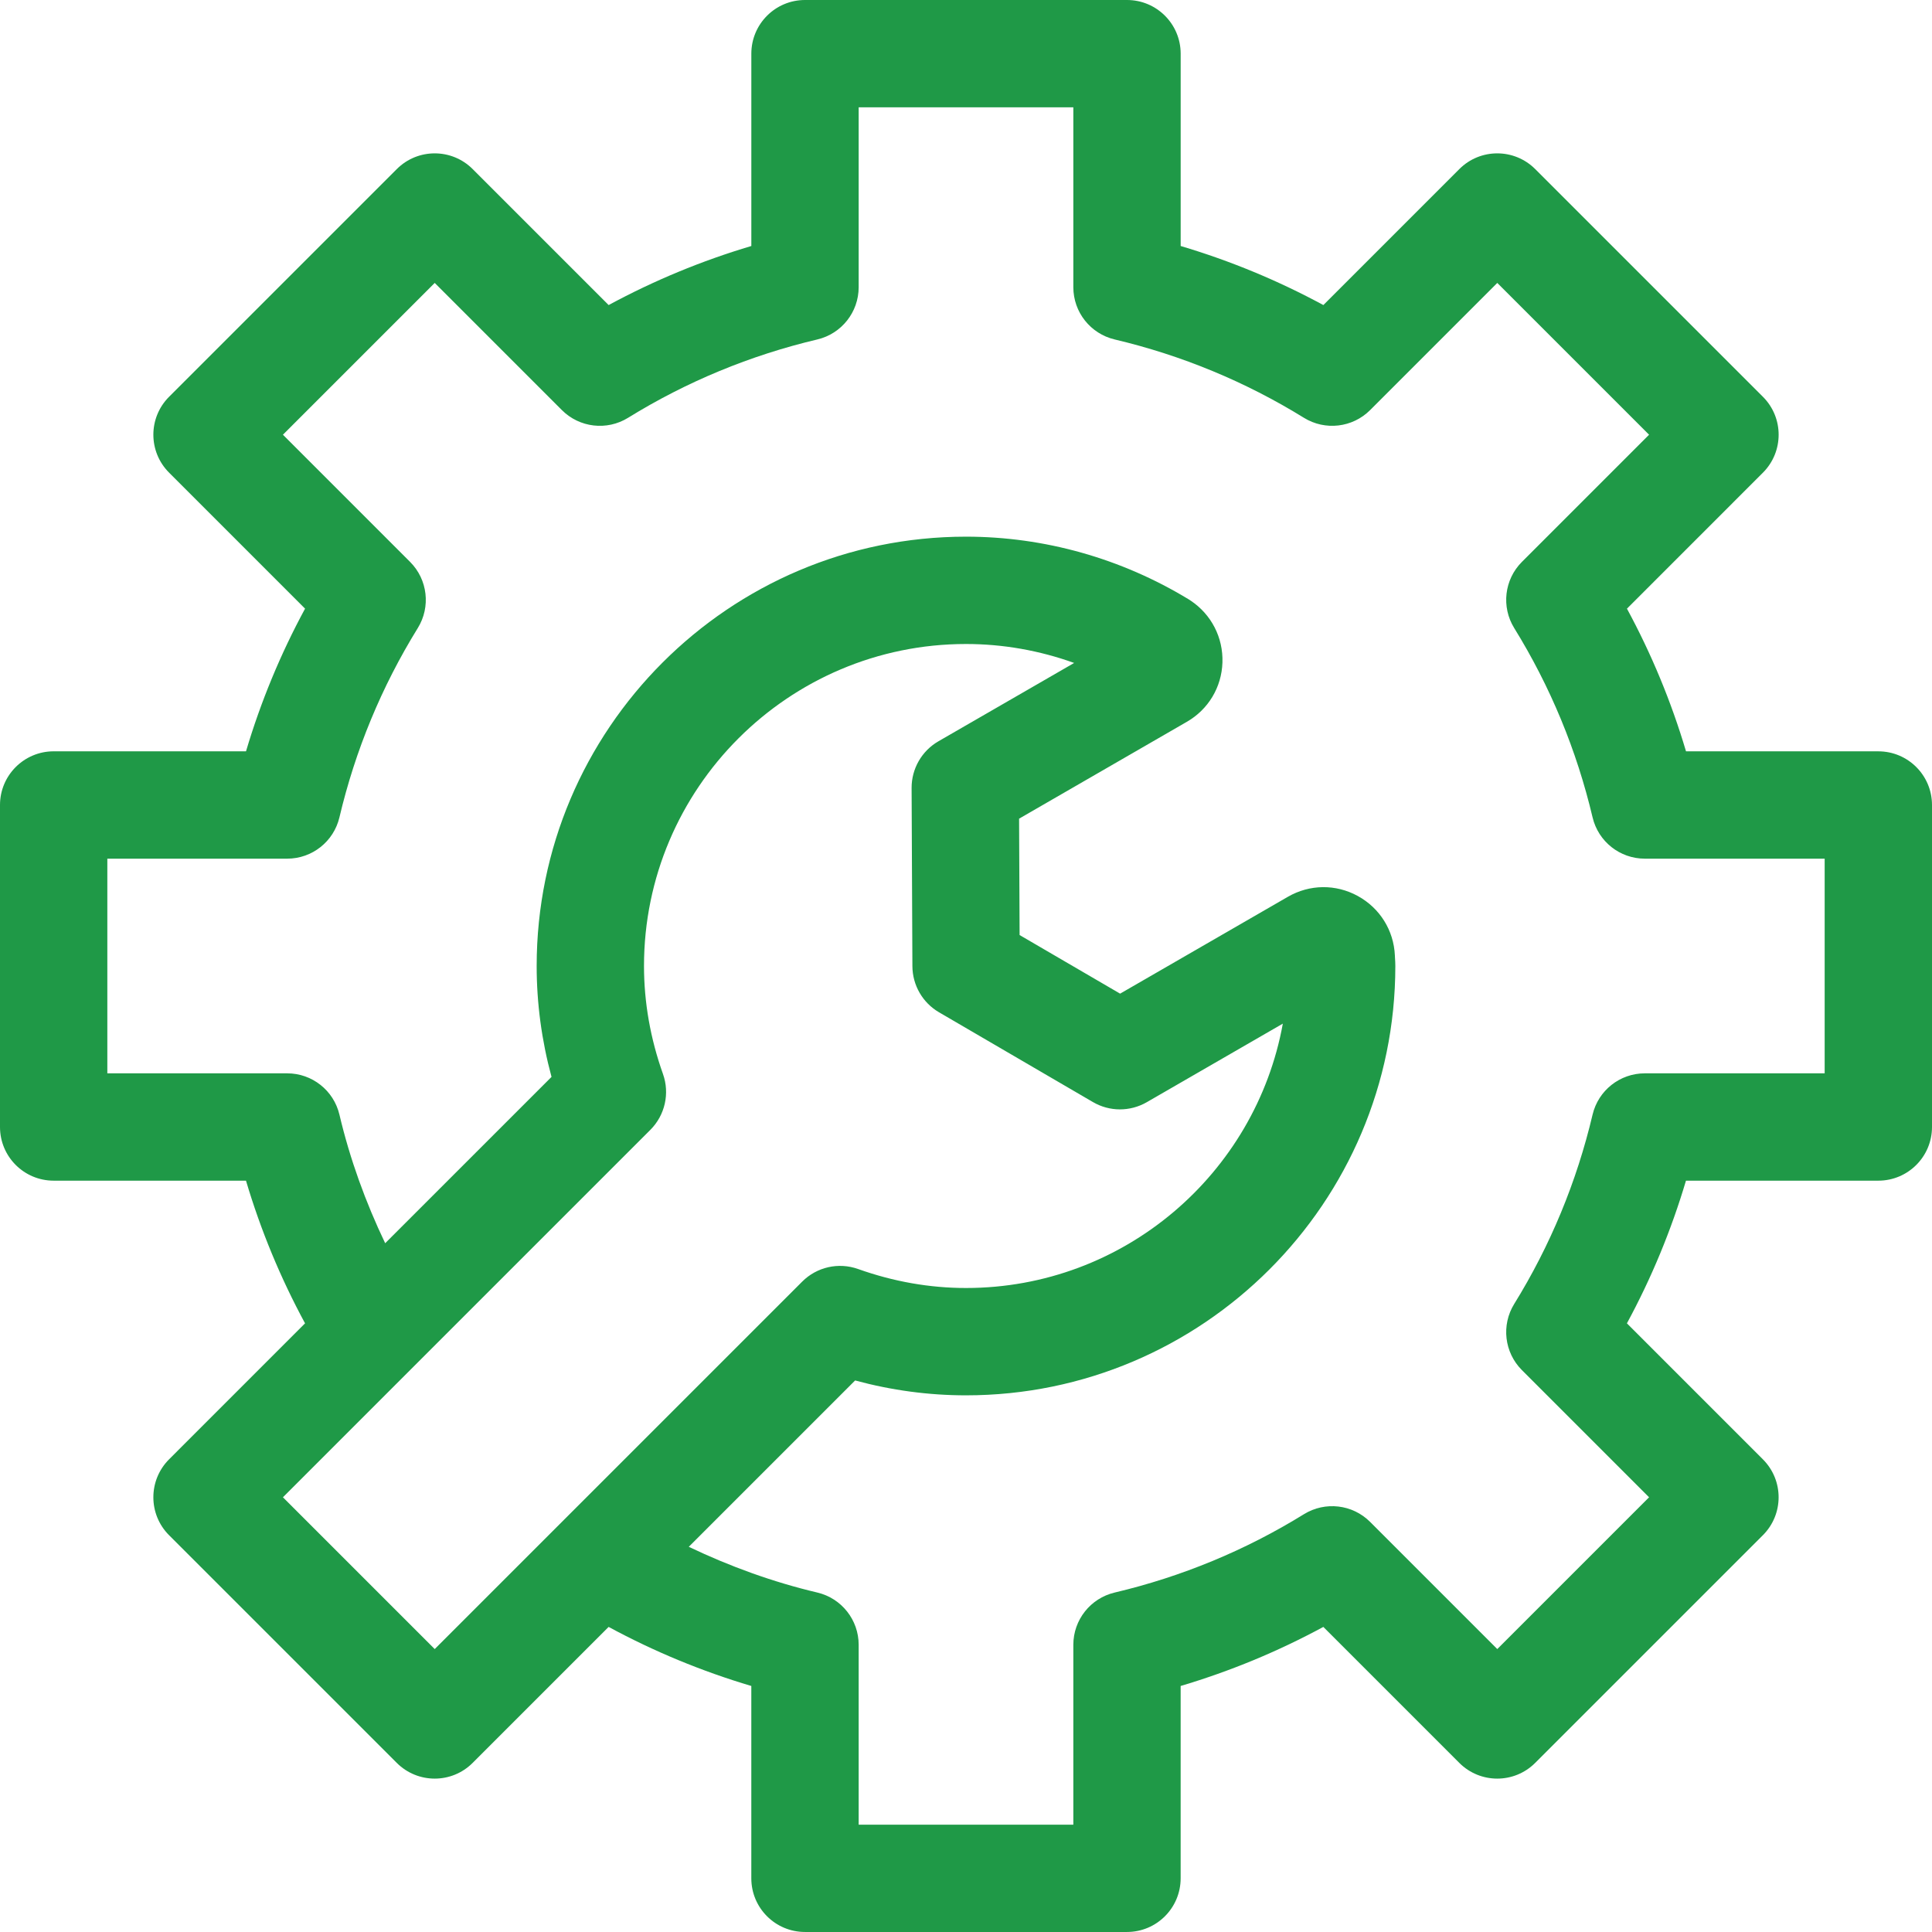
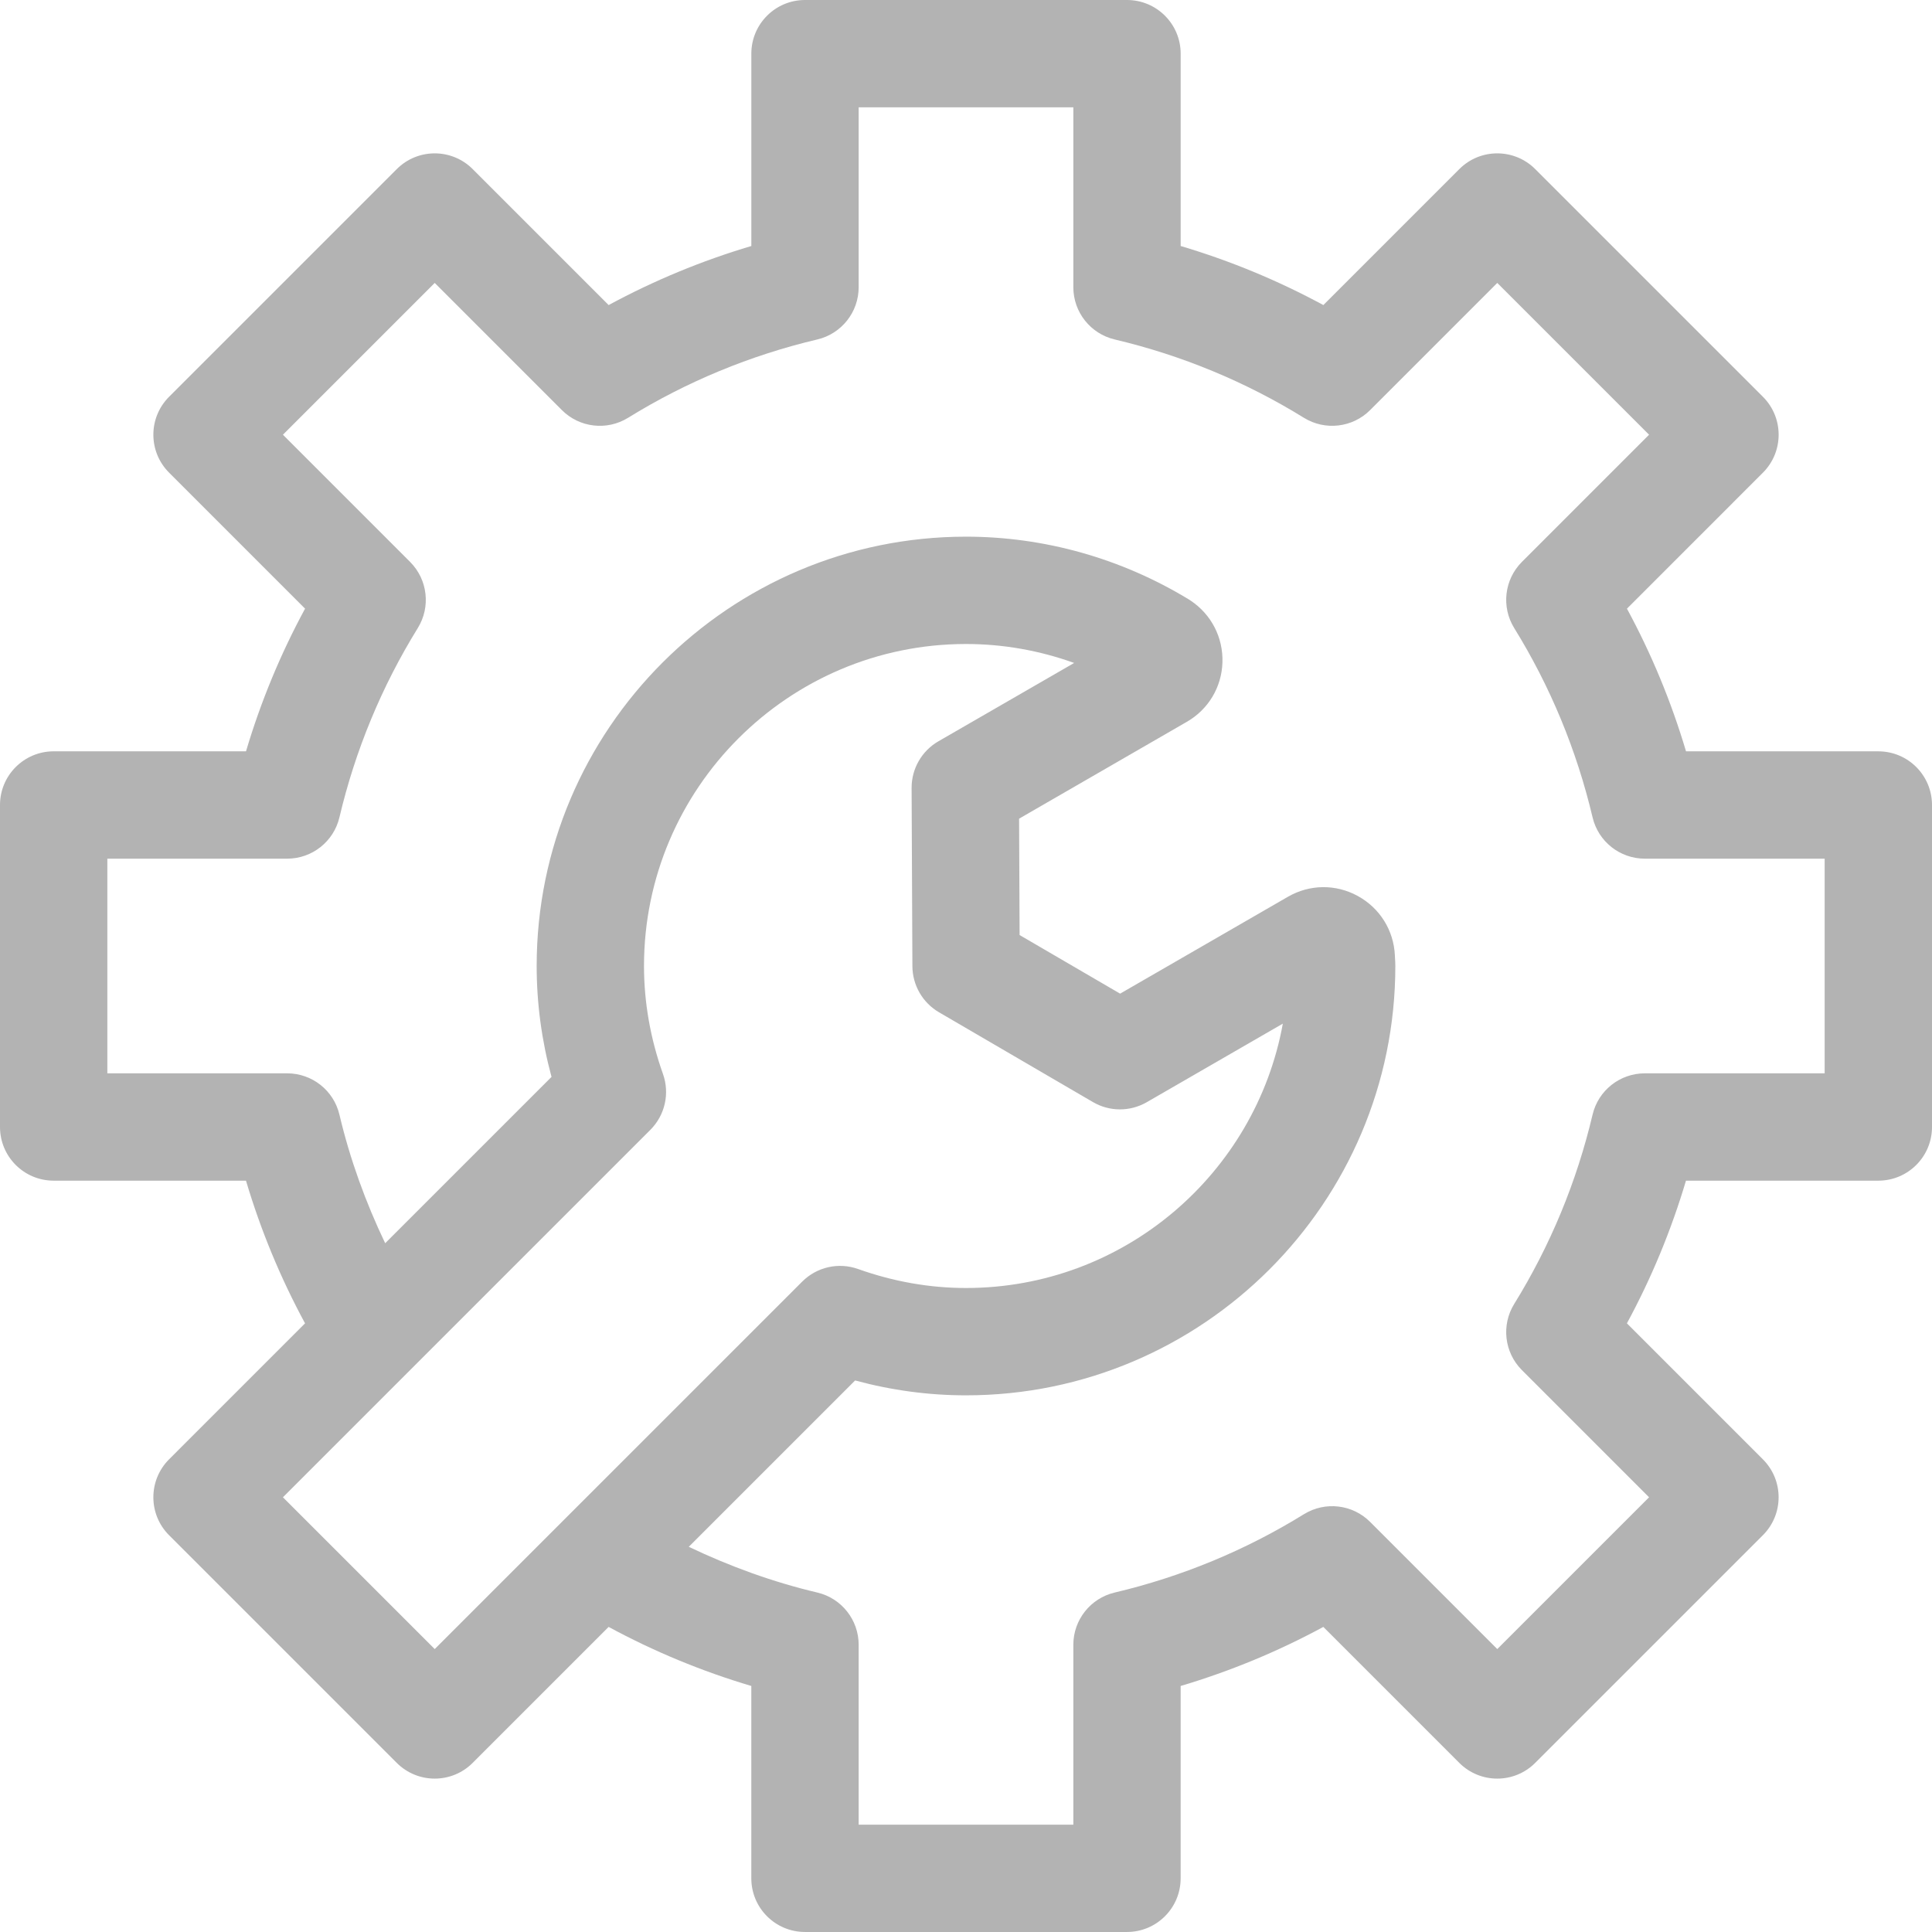
<svg xmlns="http://www.w3.org/2000/svg" version="1.2" x="0px" y="0px" viewBox="0 0 30 30" xml:space="preserve" id="svg2" width="30" height="30">
  <defs id="defs12">
    <linearGradient gradientUnits="userSpaceOnUse" gradientTransform="scale(1.000006,0.999994)" y2="1322.848" x2="647.171" y1="1017.235" x1="1186.48" id="lgrad">
      <stop id="stop14298" style="stop-color:#000000;stop-opacity:0" offset="0%" />
      <stop id="stop14300" style="stop-color:rgb(52,168,83);stop-opacity:1" offset="40%" />
      <stop id="stop14302" style="stop-color:rgb(251,188,5);stop-opacity:1" offset="60%" />
      <stop id="stop14304" style="stop-color:rgb(234,67,53);stop-opacity:1" offset="100%" />
    </linearGradient>
  </defs>
-   <g id="g3342" transform="matrix(0.3333333,0,0,0.3333333,-1.666667,-1.666667)" style="fill:#1f9947;fill-opacity:1">
-     <path id="path4" d="m 92.5,40 -8.959,0 C 82.855,37.691 81.934,35.467 80.79,33.354 l 6.334,-6.335 c 0.976,-0.977 0.976,-2.56 0,-3.535 L 76.516,12.877 c -0.976,-0.977 -2.56,-0.977 -3.535,0 l -6.334,6.334 C 64.532,18.066 62.308,17.146 60,16.46 L 60,7.5 C 60,6.119 58.881,5 57.5,5 l -15,0 C 41.119,5 40,6.119 40,7.5 l 0,8.96 c -2.308,0.686 -4.532,1.606 -6.647,2.751 l -6.334,-6.334 c -0.976,-0.977 -2.56,-0.977 -3.535,0 L 12.877,23.483 c -0.977,0.976 -0.977,2.559 0,3.535 l 6.334,6.335 c -1.145,2.113 -2.065,4.338 -2.751,6.646 l -8.96,0 C 6.119,40 5,41.119 5,42.5 l 0,15 C 5,58.881 6.119,60 7.5,60 l 8.959,0 c 0.686,2.309 1.607,4.533 2.751,6.646 l -6.334,6.335 c -0.976,0.977 -0.976,2.56 0,3.535 l 10.607,10.606 c 0.976,0.977 2.56,0.977 3.535,0 l 6.334,-6.334 c 2.115,1.145 4.339,2.065 6.647,2.751 l 0,8.96 c 0,1.381 1.119,2.5 2.5,2.5 l 15,0 c 1.381,0 2.5,-1.119 2.5,-2.5 l 0,-8.96 c 2.308,-0.686 4.532,-1.606 6.647,-2.751 l 6.334,6.334 c 0.976,0.977 2.56,0.977 3.535,0 L 87.122,76.516 c 0.977,-0.976 0.977,-2.559 0,-3.535 L 80.788,66.646 C 81.933,64.533 82.853,62.308 83.539,60 l 8.961,0 c 1.381,0 2.5,-1.119 2.5,-2.5 l 0,-15 C 95,41.119 93.881,40 92.5,40 Z M 25.251,81.82 18.18,74.749 24.104,68.824 c 0.001,-0.001 0.002,-0.002 0.003,-0.003 L 35.296,57.633 C 35.979,56.95 36.208,55.936 35.883,55.027 35.297,53.381 35,51.689 35,50 c 0,-8.271 6.729,-15 15,-15 1.719,0 3.423,0.301 5.038,0.883 l -6.322,3.649 c -0.777,0.448 -1.254,1.279 -1.25,2.176 l 0.037,8.3 c 0.004,0.886 0.476,1.703 1.24,2.148 l 7.169,4.182 c 0.774,0.453 1.732,0.455 2.51,0.006 l 6.337,-3.659 C 63.49,59.68 57.355,65 50,65 48.312,65 46.621,64.703 44.974,64.116 44.062,63.791 43.05,64.02 42.368,64.704 L 25.251,81.82 Z M 90,55 81.621,55 c -1.159,0 -2.167,0.797 -2.433,1.925 -0.739,3.128 -1.967,6.095 -3.65,8.817 -0.61,0.986 -0.461,2.263 0.358,3.082 l 5.924,5.925 -7.071,7.071 -5.924,-5.924 c -0.818,-0.819 -2.093,-0.969 -3.082,-0.359 -2.725,1.684 -5.692,2.911 -8.818,3.65 C 55.797,79.454 55,80.461 55,81.62 l 0,8.38 -10,0 0,-8.38 c 0,-1.159 -0.797,-2.166 -1.925,-2.433 -2.078,-0.491 -4.076,-1.218 -5.989,-2.131 l 7.749,-7.749 C 46.534,69.768 48.266,70 50,70 61.028,70 70,61.028 70,50 70,49.871 69.993,49.743 69.984,49.616 L 69.979,49.51 c -0.053,-1.171 -0.699,-2.207 -1.728,-2.771 -1.026,-0.563 -2.242,-0.548 -3.255,0.036 l -7.817,4.513 -4.682,-2.73 -0.024,-5.421 7.816,-4.513 c 1,-0.576 1.62,-1.61 1.657,-2.764 C 61.984,34.7 61.43,33.623 60.465,32.979 60.436,32.959 60.407,32.941 60.377,32.922 57.235,31.011 53.647,30 50,30 38.972,30 30,38.972 30,50 c 0,1.736 0.232,3.468 0.692,5.166 l -7.749,7.748 C 22.03,61.002 21.303,59.003 20.812,56.925 20.546,55.797 19.539,55 18.379,55 L 10,55 l 0,-10 8.379,0 c 1.159,0 2.167,-0.797 2.433,-1.925 0.739,-3.128 1.967,-6.095 3.65,-8.817 0.61,-0.986 0.461,-2.263 -0.358,-3.082 l -5.924,-5.925 7.071,-7.071 5.924,5.924 c 0.819,0.819 2.094,0.97 3.082,0.359 2.725,-1.684 5.692,-2.911 8.818,-3.65 C 44.203,20.546 45,19.539 45,18.38 l 0,-8.38 10,0 0,8.38 c 0,1.159 0.797,2.166 1.925,2.433 3.126,0.739 6.093,1.967 8.818,3.65 0.988,0.61 2.264,0.46 3.082,-0.359 l 5.924,-5.924 7.071,7.071 -5.924,5.925 c -0.819,0.819 -0.968,2.096 -0.358,3.082 1.683,2.723 2.911,5.689 3.65,8.817 C 79.454,44.203 80.461,45 81.621,45 L 90,45 90,55 Z" style="fill:#1f9947;fill-opacity:1" />
+   <g id="g3342" transform="matrix(0.3333333,0,0,0.3333333,-1.666667,-1.666667)" style="fill:#b3b3b3;fill-opacity:1">
+     <path id="path4" d="m 92.5,40 -8.959,0 C 82.855,37.691 81.934,35.467 80.79,33.354 l 6.334,-6.335 c 0.976,-0.977 0.976,-2.56 0,-3.535 L 76.516,12.877 c -0.976,-0.977 -2.56,-0.977 -3.535,0 l -6.334,6.334 C 64.532,18.066 62.308,17.146 60,16.46 L 60,7.5 C 60,6.119 58.881,5 57.5,5 l -15,0 C 41.119,5 40,6.119 40,7.5 l 0,8.96 c -2.308,0.686 -4.532,1.606 -6.647,2.751 l -6.334,-6.334 c -0.976,-0.977 -2.56,-0.977 -3.535,0 L 12.877,23.483 c -0.977,0.976 -0.977,2.559 0,3.535 l 6.334,6.335 c -1.145,2.113 -2.065,4.338 -2.751,6.646 l -8.96,0 C 6.119,40 5,41.119 5,42.5 l 0,15 C 5,58.881 6.119,60 7.5,60 l 8.959,0 c 0.686,2.309 1.607,4.533 2.751,6.646 l -6.334,6.335 c -0.976,0.977 -0.976,2.56 0,3.535 l 10.607,10.606 c 0.976,0.977 2.56,0.977 3.535,0 l 6.334,-6.334 c 2.115,1.145 4.339,2.065 6.647,2.751 l 0,8.96 c 0,1.381 1.119,2.5 2.5,2.5 l 15,0 c 1.381,0 2.5,-1.119 2.5,-2.5 l 0,-8.96 c 2.308,-0.686 4.532,-1.606 6.647,-2.751 l 6.334,6.334 c 0.976,0.977 2.56,0.977 3.535,0 L 87.122,76.516 c 0.977,-0.976 0.977,-2.559 0,-3.535 L 80.788,66.646 C 81.933,64.533 82.853,62.308 83.539,60 l 8.961,0 c 1.381,0 2.5,-1.119 2.5,-2.5 l 0,-15 C 95,41.119 93.881,40 92.5,40 Z M 25.251,81.82 18.18,74.749 24.104,68.824 c 0.001,-0.001 0.002,-0.002 0.003,-0.003 L 35.296,57.633 C 35.979,56.95 36.208,55.936 35.883,55.027 35.297,53.381 35,51.689 35,50 c 0,-8.271 6.729,-15 15,-15 1.719,0 3.423,0.301 5.038,0.883 l -6.322,3.649 c -0.777,0.448 -1.254,1.279 -1.25,2.176 l 0.037,8.3 c 0.004,0.886 0.476,1.703 1.24,2.148 l 7.169,4.182 c 0.774,0.453 1.732,0.455 2.51,0.006 l 6.337,-3.659 C 63.49,59.68 57.355,65 50,65 48.312,65 46.621,64.703 44.974,64.116 44.062,63.791 43.05,64.02 42.368,64.704 L 25.251,81.82 Z M 90,55 81.621,55 c -1.159,0 -2.167,0.797 -2.433,1.925 -0.739,3.128 -1.967,6.095 -3.65,8.817 -0.61,0.986 -0.461,2.263 0.358,3.082 l 5.924,5.925 -7.071,7.071 -5.924,-5.924 c -0.818,-0.819 -2.093,-0.969 -3.082,-0.359 -2.725,1.684 -5.692,2.911 -8.818,3.65 C 55.797,79.454 55,80.461 55,81.62 l 0,8.38 -10,0 0,-8.38 c 0,-1.159 -0.797,-2.166 -1.925,-2.433 -2.078,-0.491 -4.076,-1.218 -5.989,-2.131 l 7.749,-7.749 C 46.534,69.768 48.266,70 50,70 61.028,70 70,61.028 70,50 70,49.871 69.993,49.743 69.984,49.616 L 69.979,49.51 c -0.053,-1.171 -0.699,-2.207 -1.728,-2.771 -1.026,-0.563 -2.242,-0.548 -3.255,0.036 l -7.817,4.513 -4.682,-2.73 -0.024,-5.421 7.816,-4.513 c 1,-0.576 1.62,-1.61 1.657,-2.764 C 61.984,34.7 61.43,33.623 60.465,32.979 60.436,32.959 60.407,32.941 60.377,32.922 57.235,31.011 53.647,30 50,30 38.972,30 30,38.972 30,50 c 0,1.736 0.232,3.468 0.692,5.166 l -7.749,7.748 C 22.03,61.002 21.303,59.003 20.812,56.925 20.546,55.797 19.539,55 18.379,55 L 10,55 l 0,-10 8.379,0 c 1.159,0 2.167,-0.797 2.433,-1.925 0.739,-3.128 1.967,-6.095 3.65,-8.817 0.61,-0.986 0.461,-2.263 -0.358,-3.082 l -5.924,-5.925 7.071,-7.071 5.924,5.924 c 0.819,0.819 2.094,0.97 3.082,0.359 2.725,-1.684 5.692,-2.911 8.818,-3.65 C 44.203,20.546 45,19.539 45,18.38 l 0,-8.38 10,0 0,8.38 c 0,1.159 0.797,2.166 1.925,2.433 3.126,0.739 6.093,1.967 8.818,3.65 0.988,0.61 2.264,0.46 3.082,-0.359 l 5.924,-5.924 7.071,7.071 -5.924,5.925 c -0.819,0.819 -0.968,2.096 -0.358,3.082 1.683,2.723 2.911,5.689 3.65,8.817 C 79.454,44.203 80.461,45 81.621,45 L 90,45 90,55 Z" style="fill:#b3b3b3;fill-opacity:1" />
  </g>
</svg>
